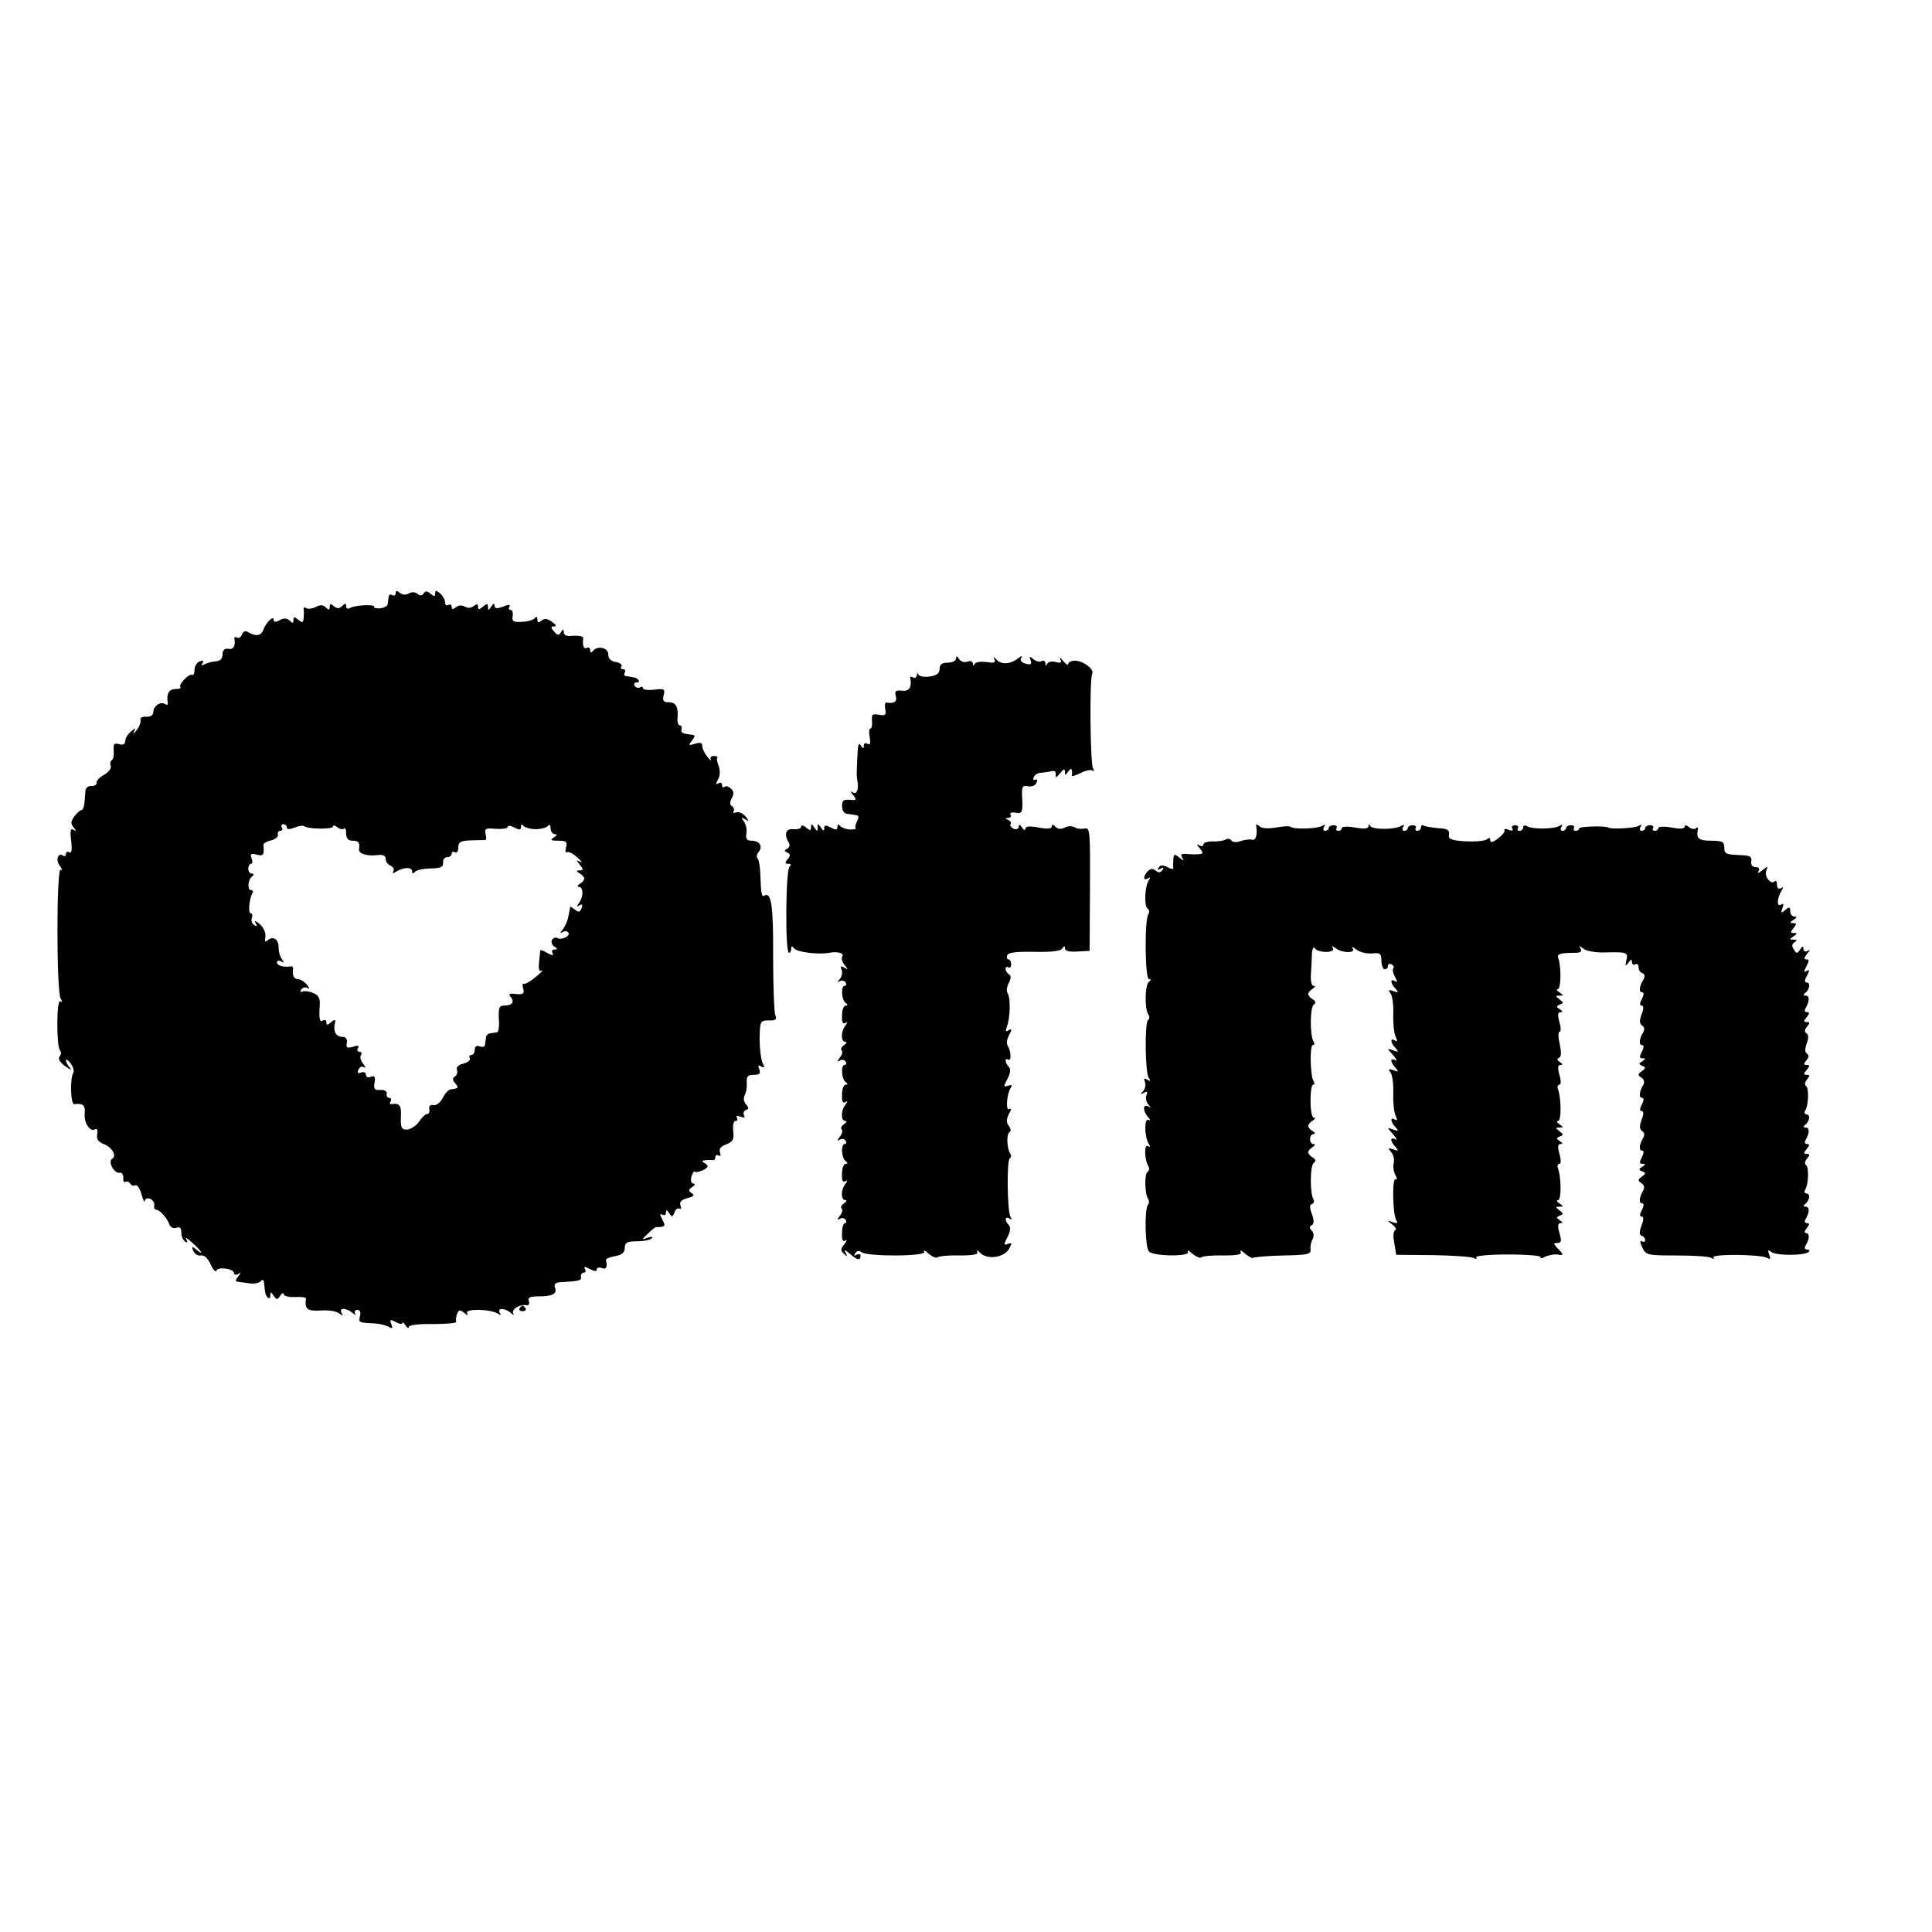
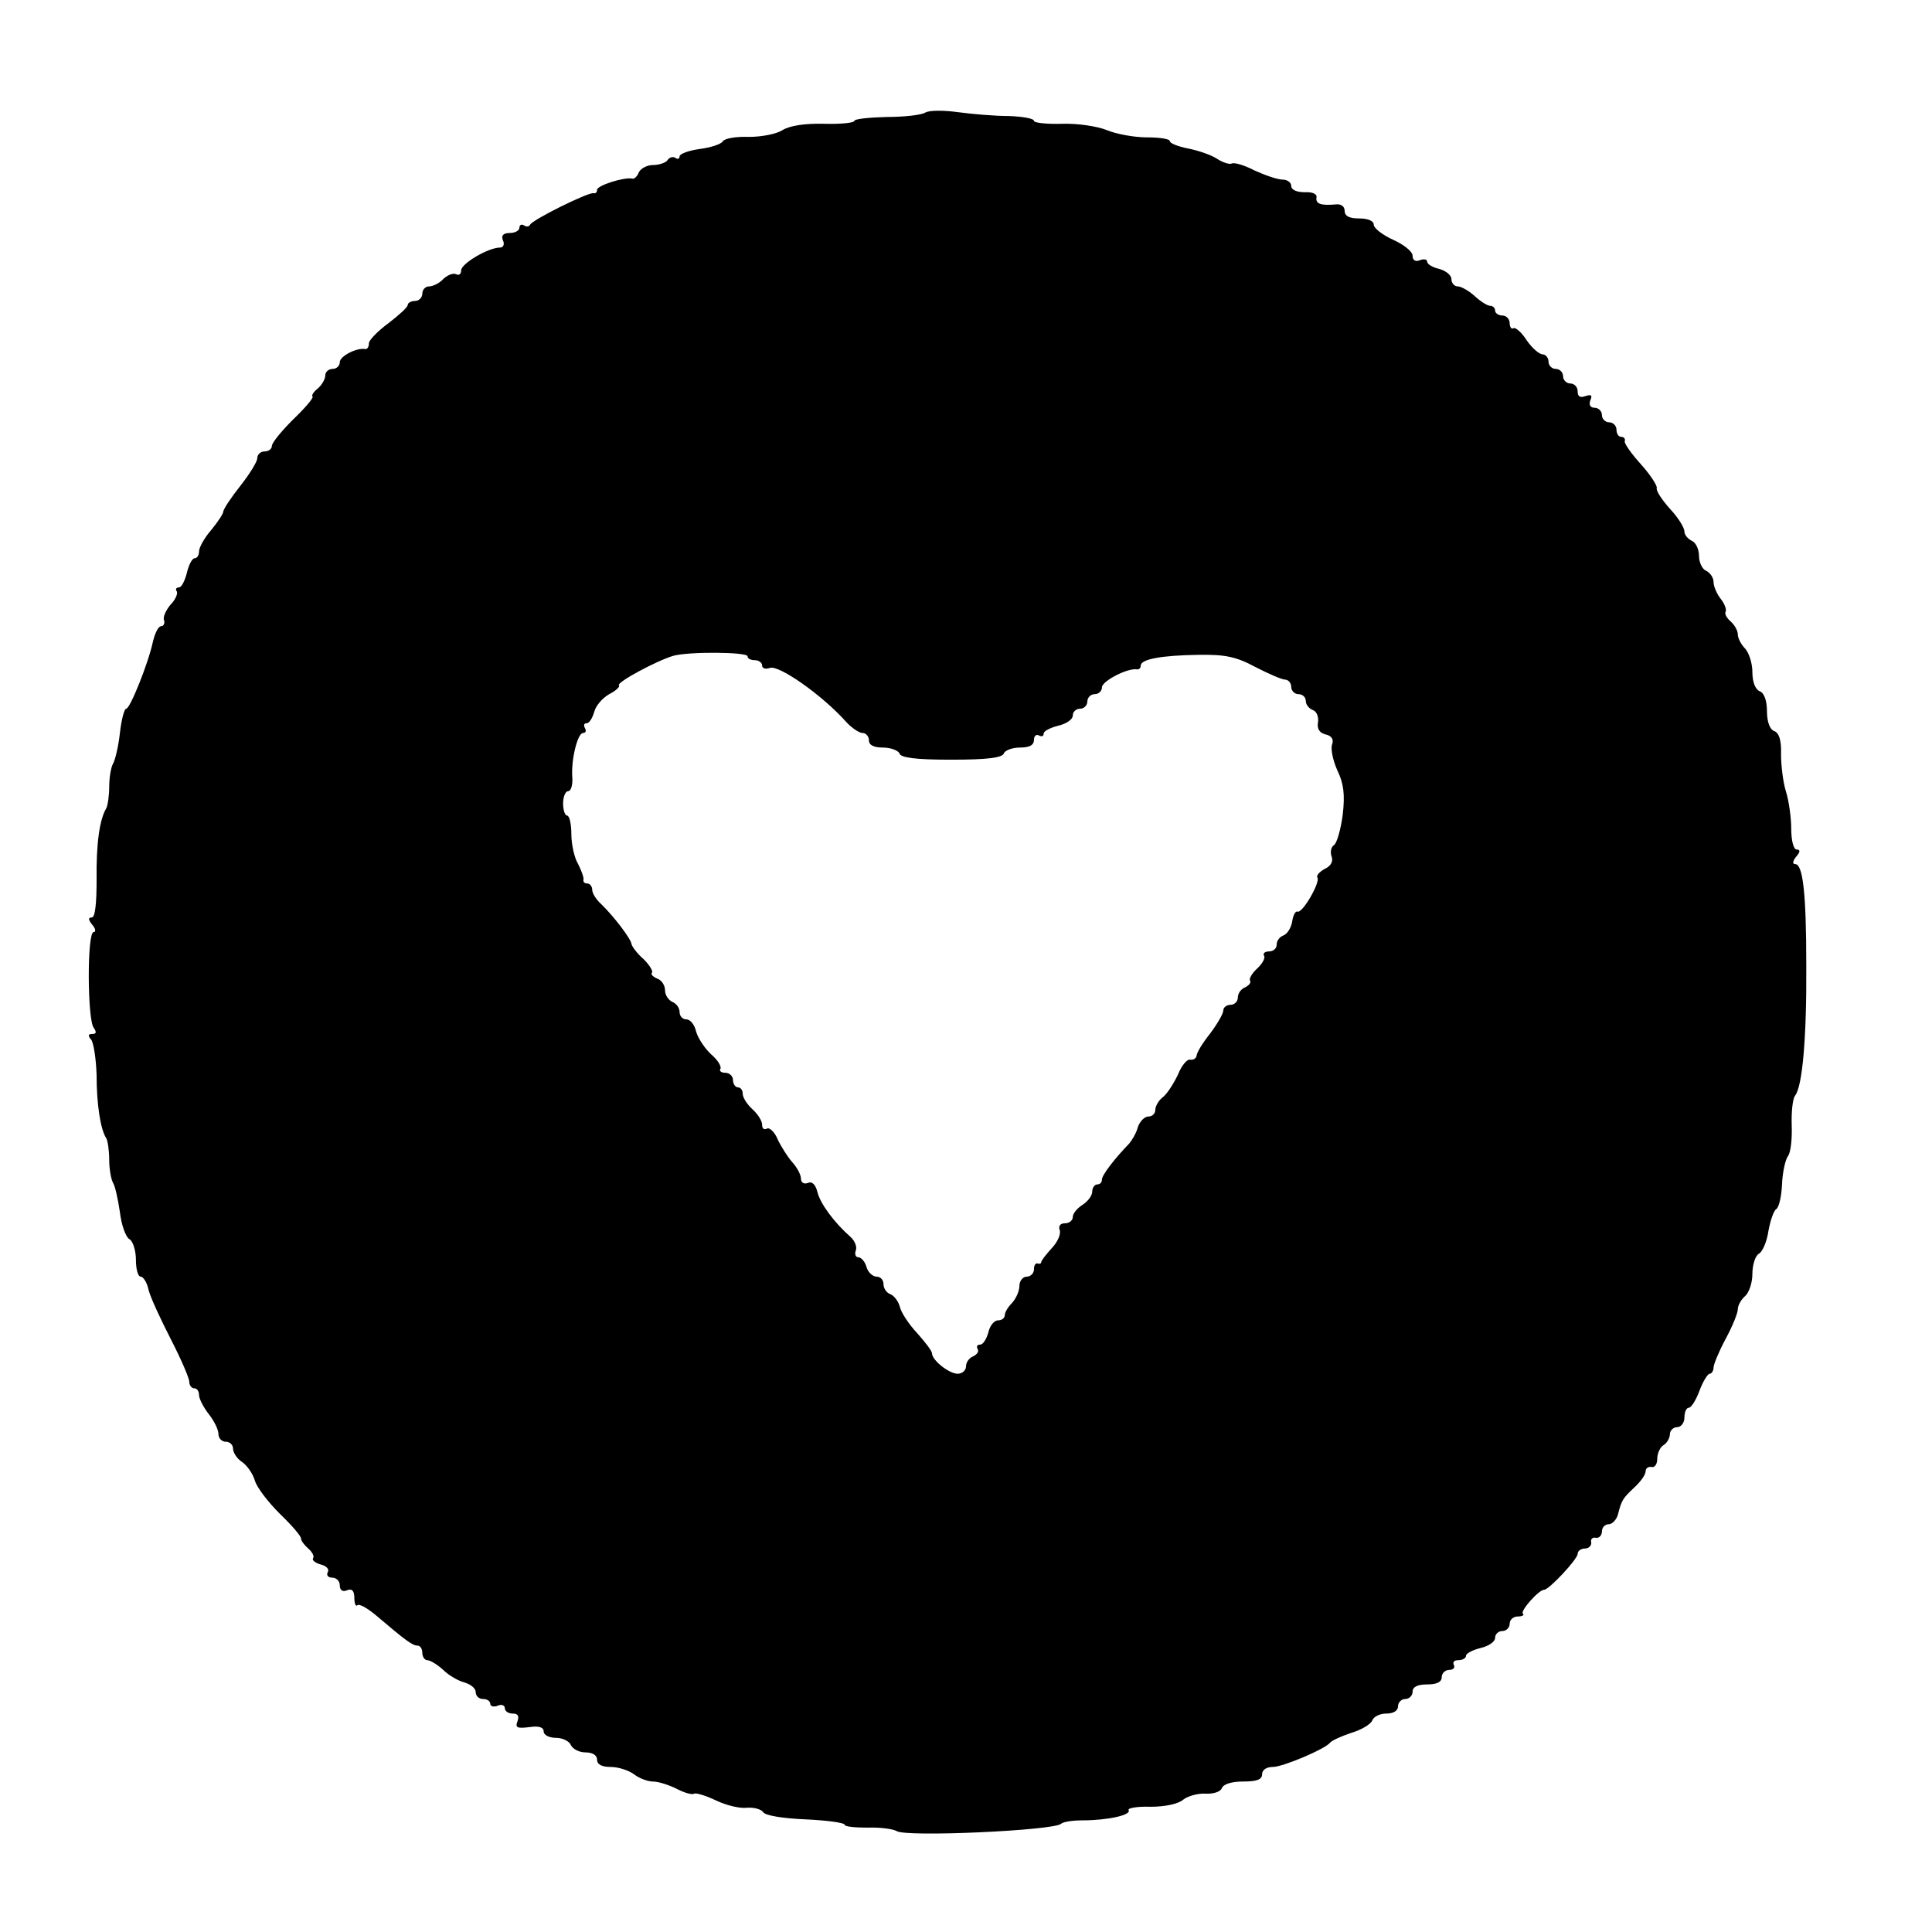
- <svg xmlns="http://www.w3.org/2000/svg" version="1.0" width="586pt" height="586pt" viewBox="0 0 586 586" preserveAspectRatio="xMidYMid meet">
-   <g transform="translate(0,586) scale(0.1,-0.1)" fill="#000000" stroke="none">
-     <path d="M1200 4061 c0 -7 -4 -9 -10 -6 -5 3 -11 1 -11 -4 -1 -6 -2 -16 -3 -23 0 -6 -11 -12 -23 -13 -12 -1 -20 1 -18 4 5 9 -58 6 -73 -3 -7 -4 -12 -2 -12 5 0 10 -3 10 -12 1 -8 -8 -15 -9 -25 -1 -10 9 -13 8 -13 -2 0 -10 -3 -10 -12 -1 -8 8 -17 8 -30 1 -10 -5 -23 -7 -28 -4 -6 4 -10 3 -9 -2 1 -4 1 -16 0 -27 -1 -15 -4 -16 -16 -6 -12 10 -15 10 -15 -1 0 -10 -3 -10 -12 -1 -7 7 -17 8 -30 1 -12 -7 -18 -6 -18 1 0 15 -24 -9 -32 -32 -7 -17 -23 -19 -46 -5 -7 5 -14 2 -18 -7 -3 -9 -10 -13 -15 -10 -5 3 -9 2 -8 -3 4 -22 -3 -34 -18 -31 -12 2 -18 -4 -18 -17 0 -13 -7 -20 -21 -21 -12 -1 -27 -5 -34 -9 -9 -5 -11 -4 -6 3 5 8 2 10 -8 6 -9 -3 -16 -15 -16 -26 0 -10 -3 -17 -7 -15 -10 5 -43 -30 -36 -37 4 -3 -3 -6 -15 -6 -20 0 -28 -15 -23 -43 1 -5 -3 -6 -9 -2 -14 8 -35 -7 -35 -25 0 -9 -9 -15 -22 -14 -12 1 -19 -4 -17 -10 2 -6 -3 -20 -12 -31 -8 -11 -12 -13 -8 -5 7 13 5 13 -9 1 -9 -7 -17 -20 -17 -28 0 -10 -7 -14 -19 -10 -15 4 -18 0 -16 -19 1 -14 -1 -27 -6 -30 -4 -2 -6 -10 -3 -17 2 -7 -6 -19 -20 -27 -14 -7 -24 -18 -23 -24 1 -6 -6 -10 -15 -10 -10 1 -18 -5 -19 -15 -3 -47 -5 -56 -12 -58 -5 -1 -15 -10 -22 -20 -10 -14 -11 -21 -2 -32 9 -11 9 -13 0 -8 -9 6 -11 -3 -7 -34 3 -27 1 -39 -6 -34 -5 3 -10 1 -10 -5 0 -6 -4 -9 -9 -5 -16 10 -23 -15 -9 -32 7 -9 8 -14 2 -11 -13 8 -13 -370 0 -391 6 -9 5 -12 -1 -8 -12 7 -12 -137 -1 -149 4 -4 4 -12 -1 -18 -6 -7 0 -18 17 -30 15 -11 21 -13 15 -6 -7 8 -13 18 -13 24 0 5 6 1 14 -9 8 -11 12 -24 8 -30 -10 -16 -8 -95 3 -94 27 3 34 -3 32 -28 -3 -30 17 -58 32 -48 6 3 8 -4 6 -15 -3 -15 3 -23 19 -30 26 -9 41 -36 26 -45 -14 -8 7 -46 23 -42 7 1 11 -6 11 -15 -1 -10 2 -16 6 -13 5 3 11 1 15 -5 4 -6 10 -8 15 -5 5 3 14 -9 19 -27 5 -18 10 -28 10 -21 1 7 8 10 16 7 9 -4 14 -12 13 -19 -2 -8 1 -14 5 -14 11 0 32 -23 40 -43 4 -11 12 -15 22 -12 10 4 15 0 15 -14 0 -12 5 -24 12 -28 7 -5 8 -2 3 7 -5 8 4 3 18 -10 29 -26 38 -42 12 -21 -13 11 -14 10 -9 -4 4 -9 14 -16 23 -14 10 2 21 -8 30 -27 7 -16 15 -25 17 -19 5 13 54 6 54 -8 0 -5 6 -6 13 -2 9 6 9 5 0 -7 -10 -13 -10 -16 0 -17 6 -1 23 -3 37 -5 14 -1 28 2 32 8 5 6 8 3 9 -7 3 -31 4 -36 11 -44 5 -4 8 -1 8 7 0 12 2 11 10 -1 9 -13 11 -13 20 0 5 8 10 10 10 5 0 -6 16 -10 35 -9 19 1 34 -1 33 -5 -4 -32 3 -38 45 -36 23 2 48 -2 56 -9 12 -8 13 -8 7 2 -4 7 -2 12 6 12 8 0 20 -6 27 -12 8 -7 11 -8 8 -2 -3 6 0 11 7 11 8 0 11 -8 8 -19 -5 -19 -4 -20 43 -22 17 -1 37 -6 45 -11 10 -6 12 -4 7 9 -6 14 -3 15 13 6 11 -6 20 -7 20 -3 0 4 5 1 10 -7 5 -8 10 -10 10 -5 0 6 31 10 74 9 41 0 73 3 70 7 -2 4 -1 14 2 23 5 14 9 14 22 4 11 -9 13 -9 9 -1 -9 14 70 13 92 -1 10 -6 12 -5 7 2 -10 16 16 15 33 0 9 -8 11 -8 8 -2 -7 12 19 29 40 25 7 -1 10 4 7 13 -4 10 3 14 30 14 42 0 57 8 49 27 -3 11 2 15 18 16 56 3 64 5 61 17 -1 6 3 12 9 12 5 0 7 5 3 11 -4 8 0 8 15 0 13 -7 21 -8 21 -2 0 6 7 8 15 5 14 -6 18 3 13 24 -1 4 11 9 28 12 21 4 29 11 29 25 0 16 7 20 37 20 20 0 40 4 45 9 5 5 0 6 -12 2 -20 -7 -20 -7 0 12 11 11 22 20 25 20 28 0 30 3 19 23 -8 15 -8 19 0 15 6 -4 11 -1 11 6 0 10 3 9 10 -2 8 -12 10 -12 16 3 3 9 10 14 15 11 5 -3 6 2 3 10 -4 10 3 17 21 22 20 5 23 9 13 15 -11 7 -10 11 2 19 8 5 10 10 3 10 -6 0 -9 9 -6 20 3 12 8 19 11 16 2 -3 14 0 25 5 16 9 17 13 6 20 -12 7 -11 9 1 10 8 1 18 1 23 0 4 0 7 4 7 10 0 5 4 7 10 4 6 -3 7 1 4 9 -4 11 2 19 19 25 20 8 24 15 21 40 -2 17 1 31 7 31 6 0 7 4 4 10 -4 6 1 7 11 3 11 -4 15 -3 11 4 -4 6 -1 13 5 16 10 3 10 7 1 17 -7 8 -9 19 -4 29 5 9 7 26 6 39 -1 17 4 22 21 22 18 0 22 4 17 17 -5 11 -3 14 6 8 10 -5 11 -3 4 11 -5 11 -9 44 -9 74 1 53 2 55 28 55 20 -1 25 3 20 15 -4 8 -7 89 -7 180 1 154 -6 197 -27 183 -8 -4 -10 7 -12 69 -1 20 -4 40 -8 44 -4 4 -3 13 3 20 14 17 3 34 -22 34 -14 0 -18 6 -15 23 2 12 -2 28 -8 36 -9 12 -8 13 4 6 13 -8 13 -7 1 9 -8 9 -20 15 -28 12 -8 -3 -11 -2 -8 3 3 5 1 12 -5 16 -7 4 -7 12 0 25 7 13 6 21 -4 29 -7 6 -16 8 -19 4 -4 -3 -7 -1 -7 6 0 7 -5 9 -11 5 -8 -5 -9 -2 -1 12 6 10 7 27 2 40 -5 12 -7 24 -4 26 2 3 -3 5 -11 5 -8 0 -12 -5 -9 -11 3 -6 -2 -2 -10 8 -9 11 -16 26 -16 34 0 9 -7 11 -22 6 -20 -6 -21 -5 -9 10 9 11 10 16 2 17 -32 4 -36 6 -34 17 2 7 -1 12 -5 12 -5 0 -8 10 -7 23 3 33 -5 47 -27 47 -16 0 -19 5 -15 21 5 19 2 21 -29 17 -19 -2 -34 0 -34 5 0 4 -4 6 -9 2 -5 -3 -12 -1 -16 5 -3 5 -1 10 6 10 7 0 9 3 5 8 -7 7 -11 8 -37 11 -5 0 -7 6 -4 11 3 6 1 10 -5 10 -6 0 -9 4 -5 9 3 5 -5 11 -17 13 -15 2 -23 10 -23 23 0 21 -34 28 -47 10 -5 -6 -8 -5 -8 3 0 7 -5 10 -10 7 -9 -6 -14 8 -11 28 1 8 -13 10 -41 8 -10 -1 -18 4 -18 11 0 11 -2 11 -9 0 -6 -10 -10 -10 -21 3 -10 12 -10 15 1 15 8 0 5 6 -7 14 -13 10 -23 11 -31 4 -9 -8 -13 -7 -13 3 0 9 -3 10 -8 4 -4 -5 -21 -11 -39 -11 -26 -2 -31 2 -28 17 2 10 -1 19 -6 19 -6 0 -7 4 -4 10 4 7 -3 7 -19 0 -19 -7 -26 -6 -26 3 0 8 -4 7 -10 -3 -8 -12 -10 -12 -10 -1 0 11 -3 11 -15 1 -12 -10 -15 -10 -15 0 0 9 -4 9 -13 2 -8 -7 -18 -7 -27 -2 -9 5 -19 5 -27 -2 -9 -7 -13 -7 -13 1 0 7 -4 9 -10 6 -5 -3 -10 0 -10 8 0 8 -7 20 -15 27 -12 10 -15 10 -15 0 0 -10 -3 -10 -14 -1 -10 9 -16 9 -21 1 -5 -7 -11 -8 -19 -1 -7 6 -17 6 -26 1 -9 -5 -19 -5 -27 2 -9 7 -13 7 -13 -1z m-330 -711 c0 -6 9 -6 24 0 13 5 26 7 29 4 9 -9 87 -10 87 -1 0 5 6 4 13 -2 8 -6 17 -8 20 -4 4 3 7 -3 7 -15 0 -15 6 -22 20 -22 18 0 22 -6 19 -26 -2 -13 23 -21 52 -18 21 3 29 -1 29 -12 0 -8 7 -17 15 -20 8 -4 12 -11 8 -17 -4 -6 -1 -7 8 -1 23 14 49 15 49 1 0 -7 3 -8 8 -2 4 6 25 10 47 11 31 0 40 4 39 17 -1 9 4 17 12 17 8 0 14 5 14 11 0 5 5 7 10 4 6 -3 10 3 10 14 0 17 7 21 38 22 20 1 40 1 43 1 4 -1 5 7 2 18 -4 17 0 19 31 16 20 -1 36 1 36 6 0 5 9 4 20 -2 15 -8 20 -8 20 2 0 8 3 9 8 3 4 -5 21 -10 37 -10 17 0 33 5 37 10 4 6 8 2 8 -7 0 -10 6 -18 13 -18 8 0 7 -4 -3 -10 -12 -8 -9 -10 14 -10 23 0 27 -3 23 -20 -3 -11 -2 -18 3 -15 4 3 19 -4 31 -16 13 -11 17 -17 9 -13 -13 7 -13 5 -1 -9 11 -14 11 -17 0 -17 -12 0 -12 -2 -1 -9 8 -4 14 -12 14 -16 0 -4 -6 -12 -14 -16 -7 -5 -8 -9 -2 -9 14 0 14 -31 0 -49 -8 -11 -8 -13 1 -7 9 5 11 2 7 -9 -5 -12 -9 -13 -20 -4 -8 6 -14 10 -15 8 0 -2 -2 -15 -5 -28 -2 -14 -10 -31 -17 -40 -8 -10 -9 -13 0 -8 6 4 14 3 17 -2 7 -10 -22 -24 -34 -16 -5 3 -12 0 -16 -6 -3 -6 0 -15 7 -20 11 -7 11 -9 1 -9 -7 0 -10 -5 -6 -11 4 -8 0 -8 -15 0 -11 7 -21 10 -22 9 0 -2 -2 -18 -4 -36 -2 -22 0 -30 8 -26 7 3 -1 -5 -18 -19 -16 -14 -33 -23 -37 -21 -3 2 -4 -4 -1 -15 4 -15 0 -18 -22 -16 -20 3 -24 0 -16 -9 13 -15 4 -26 -20 -26 -15 0 -17 -7 -16 -40 2 -22 -1 -41 -5 -41 -4 -1 -14 -2 -20 -3 -7 0 -14 -7 -14 -13 -1 -7 -2 -17 -3 -23 0 -5 -8 -7 -16 -4 -9 4 -15 0 -15 -10 0 -9 -5 -16 -11 -16 -5 0 -7 -4 -4 -10 3 -5 -5 -12 -19 -16 -15 -3 -23 -11 -20 -19 3 -7 0 -16 -6 -20 -8 -5 -8 -11 1 -21 11 -14 10 -15 -13 -18 -7 0 -18 -12 -25 -26 -7 -14 -20 -24 -28 -22 -10 2 -15 -3 -13 -12 2 -8 -1 -15 -6 -15 -5 1 -16 -10 -25 -23 -9 -13 -25 -23 -36 -24 -17 -1 -20 5 -19 38 2 35 -4 43 -29 39 -5 -1 -6 3 -2 9 3 5 1 10 -4 10 -6 0 -10 6 -8 13 1 7 -7 12 -20 11 -17 -1 -20 3 -17 22 3 18 1 22 -11 18 -8 -4 -15 -1 -15 6 0 7 -7 10 -14 7 -10 -4 -13 -1 -9 8 3 8 10 12 17 8 6 -4 5 1 -2 10 -8 9 -11 21 -7 27 3 5 1 10 -5 10 -6 0 -8 5 -4 11 4 8 -1 9 -15 4 -18 -5 -22 -3 -19 12 2 11 -3 18 -12 18 -20 0 -29 14 -25 38 4 15 2 17 -10 7 -11 -10 -15 -10 -15 -1 0 7 -4 9 -10 6 -11 -7 -13 4 -10 48 1 20 -4 29 -22 36 -13 5 -27 6 -32 3 -5 -3 -6 0 -2 7 4 6 13 8 19 4 7 -4 6 0 -2 10 -7 9 -20 17 -27 17 -13 0 -18 12 -15 33 0 4 -2 6 -6 6 -22 -4 -43 2 -43 12 0 5 6 7 13 3 9 -6 9 -4 2 7 -6 8 -10 23 -10 34 1 25 -15 37 -32 24 -9 -8 -11 -6 -8 9 2 12 -5 28 -17 39 -12 10 -18 12 -13 4 6 -10 4 -12 -4 -7 -7 5 -10 14 -7 22 3 8 1 14 -4 14 -8 0 -4 45 6 62 3 4 1 8 -4 8 -13 0 -10 33 3 42 6 5 6 8 -1 8 -6 0 -11 7 -11 15 0 8 4 15 8 15 5 0 6 7 2 17 -5 13 -2 15 15 11 21 -6 24 -1 21 30 0 4 10 10 23 13 13 3 22 11 21 17 -2 7 2 12 8 12 5 0 7 5 4 10 -3 6 -1 10 4 10 6 0 11 -4 11 -10z" />
-     <path d="M2900 3863 c0 -7 -11 -13 -25 -13 -18 0 -25 -5 -25 -19 0 -13 -9 -20 -30 -23 -16 -2 -32 0 -34 6 -3 6 -5 5 -5 -2 -1 -7 -6 -10 -11 -7 -6 4 -10 3 -9 -2 5 -28 -3 -40 -25 -38 -19 2 -23 -1 -19 -16 5 -17 -5 -24 -29 -20 -4 0 -5 -9 -3 -20 4 -18 0 -20 -19 -17 -20 4 -23 1 -21 -19 1 -12 -1 -23 -5 -23 -4 0 -5 -12 -2 -26 3 -19 1 -25 -7 -20 -6 4 -11 1 -11 -6 0 -10 -2 -10 -9 1 -6 10 -9 2 -10 -25 -3 -60 -3 -68 -1 -79 6 -26 -1 -46 -12 -39 -10 6 -10 4 0 -8 11 -14 10 -16 -10 -14 -19 2 -24 -2 -24 -19 0 -12 6 -22 13 -23 7 -1 20 -3 27 -4 11 -1 12 -6 6 -18 -5 -10 -7 -19 -5 -22 3 -3 -5 -4 -18 -4 -12 1 -25 6 -29 11 -5 6 -8 5 -8 -3 0 -10 -5 -10 -20 -2 -15 8 -20 8 -20 -2 0 -9 -3 -9 -10 2 -9 13 -10 13 -10 0 0 -13 -1 -13 -10 0 -8 12 -10 12 -10 1 0 -11 -3 -11 -15 -1 -8 7 -15 8 -15 3 0 -6 -10 -9 -23 -8 -24 3 -30 -16 -14 -42 4 -6 1 -14 -5 -17 -10 -5 -10 -7 0 -12 10 -5 10 -9 1 -20 -9 -11 -8 -14 2 -14 9 0 10 -3 4 -8 -12 -8 -14 -262 -2 -262 4 0 7 6 7 13 0 8 2 9 8 1 7 -12 75 -20 107 -14 24 5 46 -1 40 -10 -4 -6 -1 -18 7 -27 11 -14 11 -16 -1 -8 -11 6 -13 4 -8 -7 3 -9 0 -21 -6 -28 -9 -10 -9 -11 0 -6 6 3 14 2 18 -4 3 -5 2 -10 -3 -10 -12 0 -10 -43 3 -52 7 -5 7 -8 0 -8 -6 0 -11 -13 -11 -30 -1 -20 2 -27 10 -23 8 5 8 3 0 -8 -14 -18 -14 -49 0 -49 6 0 4 -4 -4 -10 -8 -5 -11 -12 -7 -16 4 -4 1 -14 -6 -22 -8 -11 -8 -14 0 -9 6 4 14 3 18 -3 3 -5 2 -10 -3 -10 -12 0 -10 -43 3 -52 7 -5 7 -8 0 -8 -6 0 -11 -13 -11 -30 -1 -20 2 -27 10 -23 8 5 8 3 0 -8 -14 -18 -14 -49 0 -49 6 0 4 -4 -4 -10 -8 -5 -11 -12 -7 -16 4 -4 1 -14 -6 -22 -8 -11 -8 -14 0 -9 6 4 14 3 18 -3 3 -5 2 -10 -3 -10 -12 0 -10 -43 3 -52 7 -5 7 -8 0 -8 -6 0 -11 -13 -11 -30 -1 -20 2 -27 10 -23 8 5 8 3 0 -8 -14 -18 -14 -49 0 -49 6 0 4 -4 -4 -10 -8 -5 -11 -12 -7 -16 4 -4 1 -14 -6 -22 -8 -11 -8 -14 0 -9 6 4 14 3 18 -3 3 -5 2 -10 -2 -10 -5 0 -9 -13 -9 -30 -1 -20 2 -27 10 -23 6 4 5 -1 -3 -11 -12 -14 -12 -19 -1 -29 10 -10 11 -9 5 3 -6 11 -3 10 12 -2 22 -20 33 -23 33 -7 0 5 -5 7 -12 3 -7 -4 -8 -3 -4 5 5 7 12 9 19 3 19 -14 198 -13 190 1 -3 7 3 4 14 -6 11 -9 23 -14 26 -11 4 4 34 7 67 6 42 0 58 3 54 11 -4 7 1 5 10 -4 22 -21 73 -13 87 14 9 16 9 19 -4 14 -13 -5 -13 -2 -1 21 9 17 10 30 4 36 -14 14 -12 29 2 20 7 -5 8 -3 3 5 -10 17 -12 172 -2 178 4 2 5 9 1 14 -10 17 -12 59 -2 65 5 3 4 11 -2 19 -8 10 -8 19 0 36 8 13 8 19 1 15 -11 -7 -8 45 5 65 5 8 2 10 -8 6 -14 -5 -15 -3 -2 21 9 17 10 30 4 36 -12 12 -13 29 -2 22 10 -6 9 25 -1 41 -5 7 -3 22 4 34 9 17 8 20 -2 14 -9 -6 -10 -3 -5 11 10 25 12 87 2 102 -4 6 -2 20 4 31 7 13 7 22 0 26 -5 3 -10 11 -10 16 0 6 4 8 8 5 5 -3 9 1 9 9 0 8 -4 15 -8 15 -5 0 -6 6 -4 13 4 8 28 11 82 10 51 -1 80 2 85 10 6 9 8 9 8 0 0 -7 14 -11 38 -9 l37 2 1 188 c1 174 0 187 -16 183 -10 -2 -24 -1 -31 4 -7 4 -20 4 -29 -1 -11 -6 -21 -5 -28 2 -8 8 -12 8 -12 1 0 -7 -14 -8 -40 -3 -27 5 -40 4 -40 -4 0 -6 -5 -4 -10 4 -6 9 -10 11 -10 3 0 -7 -7 -10 -15 -7 -8 4 -13 10 -10 14 3 5 -1 11 -7 13 -10 4 -10 6 0 6 7 1 11 5 7 10 -3 6 4 8 15 6 21 -4 23 1 20 52 -1 27 2 32 18 28 12 -2 23 3 26 11 3 8 1 12 -4 9 -5 -3 -7 0 -5 7 3 8 13 14 23 14 9 1 24 3 32 5 9 2 14 -2 12 -11 -1 -10 2 -9 13 4 11 14 15 16 15 5 0 -12 2 -12 10 1 9 13 14 8 11 -12 0 -4 11 0 26 7 15 8 31 11 36 8 6 -4 7 -1 2 7 -8 14 -11 272 -2 287 6 13 -26 38 -51 39 -12 0 -22 -4 -22 -10 0 -5 -7 -1 -16 10 -8 10 -12 13 -8 5 5 -11 2 -13 -14 -9 -12 3 -23 1 -26 -6 -3 -7 -5 -7 -5 2 -1 7 -6 10 -11 7 -6 -4 -18 -1 -26 6 -12 10 -13 9 -8 -4 4 -12 1 -14 -15 -10 -12 3 -18 10 -14 17 5 8 3 8 -8 0 -23 -19 -53 -21 -67 -4 -9 9 -11 10 -6 1 5 -11 0 -13 -24 -9 -17 2 -34 0 -36 -6 -3 -7 -5 -6 -5 1 -1 7 -8 10 -17 6 -9 -3 -20 0 -25 8 -6 10 -9 10 -9 2z" />
-     <path d="M3810 3355 c5 -25 -1 -46 -12 -42 -7 2 -23 0 -35 -4 -13 -5 -25 -4 -28 2 -4 5 -11 6 -17 3 -6 -4 -24 -7 -39 -6 -16 0 -29 -4 -29 -9 0 -6 -6 -7 -12 -3 -9 5 -9 2 1 -9 12 -15 11 -17 -5 -18 -11 -1 -27 0 -38 1 -13 1 -16 -2 -10 -12 6 -10 4 -10 -9 1 -15 12 -17 11 -18 -5 -1 -11 -1 -23 0 -27 1 -4 -8 -3 -18 3 -14 7 -22 7 -27 -2 -5 -7 -3 -8 6 -3 9 5 11 4 6 -4 -6 -8 -12 -9 -20 -2 -9 7 -16 7 -24 -1 -15 -15 -16 -31 0 -22 8 5 8 3 2 -7 -12 -19 -14 -78 -3 -85 5 -3 6 -11 2 -17 -12 -19 -10 -197 2 -197 7 0 7 -3 0 -8 -12 -8 -14 -81 -2 -99 4 -6 4 -14 -1 -17 -10 -6 -9 -157 2 -175 7 -10 6 -12 -4 -6 -10 6 -12 4 -7 -7 3 -9 0 -21 -6 -28 -9 -10 -9 -11 2 -5 10 6 13 4 8 -7 -3 -9 0 -21 6 -28 9 -10 9 -11 0 -6 -8 4 -13 2 -13 -6 0 -8 6 -20 13 -27 7 -8 7 -11 1 -8 -14 8 -13 -51 0 -72 6 -9 5 -12 -2 -7 -12 7 -11 -41 1 -61 4 -6 3 -14 -2 -17 -10 -6 -9 -66 1 -82 4 -6 4 -14 0 -18 -11 -12 -9 -130 3 -142 14 -15 127 -16 118 -1 -3 7 3 4 14 -6 11 -9 23 -14 26 -11 4 4 34 7 67 6 43 0 58 3 53 11 -3 7 3 4 14 -6 11 -9 22 -15 24 -12 3 2 44 6 91 7 72 1 85 4 83 17 -1 9 1 23 6 32 5 9 4 20 -2 26 -8 8 -8 13 0 17 7 5 7 15 0 34 -7 18 -7 28 0 30 6 2 8 8 5 14 -11 18 -11 103 1 111 7 5 6 10 -3 16 -8 4 -14 12 -14 16 0 4 6 12 14 16 7 5 8 9 2 9 -14 0 -14 30 0 30 6 0 5 4 -2 9 -8 4 -14 12 -14 16 0 4 6 12 14 16 7 5 8 9 3 9 -6 0 -10 23 -10 50 0 28 3 50 8 50 4 0 5 5 1 11 -10 17 -12 109 -2 109 5 0 6 5 2 11 -11 19 -11 103 1 112 7 5 6 10 -3 16 -8 4 -14 12 -14 16 0 4 6 12 14 16 7 5 8 9 2 9 -6 0 -9 15 -8 33 1 17 3 46 3 62 1 17 5 25 9 19 9 -15 64 -15 55 0 -5 8 -3 8 8 0 20 -15 61 -16 52 -1 -4 7 1 5 11 -3 10 -8 31 -13 47 -12 25 3 29 0 29 -22 0 -14 5 -26 10 -26 6 0 10 5 10 11 0 5 5 7 11 4 6 -4 8 -9 5 -12 -3 -3 -1 -15 5 -26 8 -14 8 -18 0 -13 -15 10 -14 -7 2 -23 10 -12 9 -13 -7 -7 -14 5 -16 3 -9 -6 6 -7 10 -35 9 -63 -1 -27 2 -58 7 -69 6 -13 6 -16 -2 -12 -15 10 -14 -7 2 -23 10 -12 9 -13 -7 -7 -20 7 -20 7 0 -15 10 -12 13 -19 7 -15 -7 4 -13 3 -13 -1 0 -5 6 -15 13 -22 10 -12 9 -13 -7 -7 -14 5 -16 3 -9 -6 6 -7 10 -35 9 -63 -1 -27 2 -58 7 -69 6 -13 6 -16 -2 -12 -15 10 -14 -7 2 -23 10 -12 9 -13 -7 -7 -20 7 -20 7 0 -15 10 -12 13 -19 7 -15 -7 4 -13 3 -13 -1 0 -5 6 -15 13 -22 10 -12 9 -13 -7 -7 -16 5 -17 4 -6 -9 7 -8 10 -23 7 -34 -2 -10 0 -26 6 -36 5 -10 5 -15 0 -12 -11 7 -9 -106 2 -124 6 -9 3 -11 -11 -6 -18 7 -18 6 -1 -7 10 -8 14 -16 9 -17 -6 -2 -7 -20 -3 -39 l6 -36 112 -1 c62 -1 117 -5 124 -9 7 -4 10 -3 6 2 -3 5 39 9 98 9 57 0 101 -4 98 -8 -3 -5 3 -5 13 1 11 5 27 8 37 7 21 -4 21 -1 1 19 -13 14 -13 16 0 16 12 0 13 6 6 30 -6 21 -5 30 3 30 8 0 7 3 -2 9 -11 7 -11 9 0 14 12 4 11 7 -1 16 -13 10 -13 11 0 11 13 0 13 1 0 10 -8 5 -10 10 -4 10 10 0 10 70 -1 98 -2 6 0 12 5 12 5 0 5 13 0 30 -6 21 -5 30 3 30 8 0 7 3 -2 9 -11 7 -11 9 0 14 12 4 11 7 -1 16 -13 10 -13 11 0 11 13 0 13 1 0 10 -8 5 -10 10 -4 10 10 0 10 70 -1 98 -2 6 0 12 5 12 5 0 5 13 0 30 -6 21 -5 30 3 30 8 0 7 3 -2 9 -8 5 -9 10 -3 12 8 3 8 17 3 42 -5 20 -5 37 -1 37 5 0 5 14 0 30 -6 21 -5 30 3 30 8 0 7 3 -2 9 -11 7 -11 9 0 14 12 4 11 7 -1 16 -13 10 -13 11 0 11 13 0 13 1 0 10 -8 5 -10 10 -5 10 10 0 11 70 1 95 -4 12 8 15 52 15 16 0 21 4 16 13 -6 9 -5 9 8 0 8 -7 35 -12 59 -12 74 2 78 1 72 -23 -4 -19 -3 -20 6 -8 8 11 11 12 11 2 0 -7 5 -10 10 -7 6 3 10 0 10 -9 0 -8 5 -16 12 -18 7 -3 8 -9 3 -19 -13 -20 -15 -39 -4 -39 6 0 5 -8 -1 -20 -7 -13 -7 -20 -1 -20 7 0 7 -9 0 -27 -7 -19 -6 -28 2 -34 7 -4 8 -12 3 -20 -12 -20 -14 -39 -3 -39 6 0 5 -8 -1 -20 -8 -15 -8 -20 2 -20 10 0 10 -2 -1 -9 -11 -7 -11 -9 0 -14 12 -4 11 -7 -1 -16 -13 -9 -13 -12 -1 -20 8 -5 10 -14 5 -22 -12 -20 -14 -39 -3 -39 6 0 5 -8 -1 -20 -7 -13 -7 -20 -1 -20 7 0 7 -9 0 -27 -7 -19 -6 -28 2 -34 7 -4 8 -12 3 -20 -12 -20 -14 -39 -3 -39 6 0 5 -8 -1 -20 -8 -15 -8 -20 2 -20 10 0 10 -2 -1 -9 -11 -7 -11 -9 0 -14 12 -4 11 -7 -1 -16 -13 -9 -13 -12 -1 -20 8 -5 10 -14 5 -22 -12 -20 -14 -39 -3 -39 6 0 5 -8 -1 -20 -7 -13 -7 -20 -1 -20 7 0 7 -9 0 -27 -7 -19 -7 -29 0 -31 6 -2 11 -8 11 -13 0 -6 -5 -7 -10 -4 -6 4 -6 -4 1 -18 11 -24 15 -25 104 -25 51 0 98 -3 105 -7 8 -5 11 -4 7 1 -7 11 146 10 164 -2 9 -5 10 -2 5 11 -5 14 -3 15 6 8 14 -12 102 -12 114 0 4 4 2 7 -5 7 -7 0 -9 5 -4 13 12 19 12 37 1 37 -6 0 -5 6 2 15 9 11 9 15 1 15 -7 0 -9 5 -4 13 12 20 12 37 0 37 -8 0 -8 3 -2 8 14 10 17 32 4 32 -5 0 -7 5 -4 11 11 16 12 70 3 75 -5 3 -4 12 3 20 9 11 9 14 -1 14 -10 0 -10 3 0 15 9 11 9 15 1 15 -7 0 -9 5 -4 13 12 20 12 37 0 37 -8 0 -8 3 -2 8 14 10 17 32 4 32 -5 0 -7 5 -4 11 11 16 12 70 3 75 -5 3 -4 12 3 20 9 11 9 14 -1 14 -10 0 -10 3 0 15 10 12 10 15 0 15 -10 0 -10 3 -1 14 8 9 8 16 2 20 -7 4 -7 15 -1 31 6 16 6 27 -1 31 -6 4 -6 11 2 20 9 11 9 14 -1 14 -10 0 -10 3 0 15 9 11 9 15 1 15 -7 0 -9 5 -4 13 12 20 12 37 0 37 -8 0 -8 3 -2 8 14 10 17 32 5 32 -7 0 -7 7 1 21 8 16 8 20 -1 14 -9 -6 -9 -2 -1 14 9 16 9 21 0 21 -8 0 -7 5 2 17 10 11 10 14 2 9 -8 -4 -13 -2 -13 6 0 9 -3 9 -10 -2 -9 -13 -11 -13 -19 0 -7 10 -6 17 2 22 9 6 8 8 -3 8 -13 0 -13 1 0 10 12 8 12 10 1 10 -11 0 -11 3 -1 15 10 12 10 15 -1 15 -11 0 -11 2 1 10 10 6 11 10 3 10 -7 0 -13 7 -13 16 0 14 -3 14 -15 4 -13 -11 -14 -10 -9 5 5 13 4 16 -4 11 -14 -8 -12 20 2 43 6 10 5 12 -2 7 -7 -4 -12 0 -12 10 0 10 -3 14 -7 11 -11 -12 -32 14 -26 31 6 15 5 16 -12 2 -11 -9 -16 -10 -11 -2 4 7 1 12 -9 12 -10 0 -15 7 -13 18 2 13 -4 17 -27 18 -52 2 -55 4 -55 24 0 17 -7 20 -40 20 -38 0 -46 7 -40 35 1 6 -2 7 -6 3 -4 -4 -13 -3 -21 3 -8 7 -13 7 -13 2 0 -7 -15 -8 -40 -3 -22 4 -40 3 -40 -1 0 -5 -5 -9 -11 -9 -5 0 -8 4 -5 8 3 5 -1 9 -9 9 -8 0 -15 -4 -15 -9 0 -4 -5 -8 -11 -8 -5 0 -7 5 -3 12 5 7 3 8 -6 3 -11 -7 -83 -11 -92 -5 -10 6 -88 3 -88 -2 0 -5 -5 -8 -11 -8 -5 0 -8 4 -5 8 3 5 -1 9 -9 9 -8 0 -15 -4 -15 -9 0 -4 -5 -8 -11 -8 -5 0 -7 5 -3 12 5 7 3 8 -6 3 -16 -10 -83 -11 -98 -1 -7 4 -12 2 -12 -3 0 -6 -5 -11 -11 -11 -5 0 -8 4 -5 8 3 5 -1 9 -9 9 -8 0 -11 -5 -8 -10 4 -6 -1 -8 -11 -4 -9 4 -15 3 -13 -1 3 -4 -6 -15 -19 -25 -16 -12 -24 -14 -24 -5 0 7 -3 8 -9 3 -6 -6 -35 -8 -65 -7 -45 3 -54 7 -51 21 2 13 -5 18 -33 19 -19 2 -39 5 -44 8 -4 3 -8 0 -8 -5 0 -6 -5 -11 -11 -11 -5 0 -8 4 -5 8 3 5 -1 9 -9 9 -8 0 -15 -4 -15 -9 0 -4 -5 -8 -11 -8 -5 0 -7 5 -3 12 5 7 3 8 -6 3 -19 -12 -89 -12 -94 0 -3 6 -5 5 -5 -1 -1 -8 -14 -9 -41 -4 -22 4 -40 3 -40 -1 0 -5 -5 -9 -11 -9 -5 0 -8 4 -5 8 3 5 -1 9 -9 9 -8 0 -15 -4 -15 -9 0 -4 -5 -8 -11 -8 -5 0 -7 5 -3 12 5 7 3 8 -6 3 -14 -9 -87 -11 -95 -3 -3 3 -23 2 -45 -2 -24 -4 -43 -3 -50 4 -7 6 -11 7 -10 1z" />
-     <path d="M1576 1892 c-3 -5 1 -9 9 -9 8 0 12 4 9 9 -3 4 -7 8 -9 8 -2 0 -6 -4 -9 -8z" />
+ <svg xmlns="http://www.w3.org/2000/svg" version="1.0" width="398pt" height="398pt" viewBox="0 0 398 398" preserveAspectRatio="xMidYMid meet">
+   <g transform="translate(0,398) scale(0.1,-0.1)" fill="#000000" stroke="none">
+     <path d="M1906 3748 c-8 -5 -44 -9 -80 -9 -36 -1 -66 -4 -66 -8 0 -4 -28 -7 -62 -6 -41 1 -71 -4 -86 -13 -12 -8 -43 -14 -69 -14 -26 1 -50 -3 -54 -9 -3 -6 -25 -13 -48 -16 -22 -3 -41 -10 -41 -15 0 -5 -4 -7 -9 -3 -5 3 -12 1 -16 -5 -3 -5 -17 -10 -30 -10 -12 0 -25 -7 -29 -15 -3 -8 -9 -14 -13 -13 -16 4 -73 -14 -73 -23 0 -5 -3 -8 -7 -7 -10 3 -127 -55 -131 -65 -2 -4 -8 -5 -13 -1 -5 3 -9 0 -9 -5 0 -6 -9 -11 -20 -11 -13 0 -18 -5 -14 -15 4 -8 1 -15 -6 -15 -24 0 -80 -33 -80 -47 0 -8 -5 -11 -10 -8 -6 3 -17 -1 -26 -9 -8 -9 -22 -16 -30 -16 -8 0 -14 -7 -14 -15 0 -8 -7 -15 -15 -15 -8 0 -15 -4 -15 -8 0 -5 -18 -21 -40 -38 -22 -16 -40 -35 -40 -41 0 -7 -3 -13 -8 -12 -18 3 -52 -15 -52 -27 0 -8 -7 -14 -15 -14 -8 0 -15 -6 -15 -14 0 -7 -7 -19 -15 -26 -9 -7 -14 -15 -11 -17 2 -3 -16 -24 -40 -47 -24 -24 -44 -48 -44 -55 0 -6 -7 -11 -15 -11 -8 0 -15 -6 -15 -14 0 -7 -16 -33 -35 -57 -19 -24 -35 -48 -35 -53 0 -4 -11 -21 -25 -38 -14 -16 -25 -36 -25 -44 0 -8 -4 -14 -9 -14 -5 0 -12 -13 -16 -30 -4 -16 -11 -30 -16 -30 -6 0 -8 -4 -5 -8 3 -5 -3 -18 -13 -28 -9 -11 -16 -25 -13 -32 2 -6 -1 -12 -6 -12 -6 0 -13 -15 -17 -32 -9 -43 -47 -138 -55 -138 -4 0 -10 -23 -13 -50 -3 -28 -10 -56 -14 -63 -4 -6 -8 -28 -8 -47 0 -19 -3 -39 -6 -45 -14 -23 -21 -74 -20 -147 0 -50 -3 -78 -10 -78 -8 0 -7 -5 1 -15 7 -8 8 -15 3 -15 -14 0 -13 -181 0 -197 6 -9 6 -13 -3 -13 -9 0 -9 -4 -2 -12 5 -7 10 -40 11 -73 0 -60 8 -112 20 -130 3 -5 6 -26 6 -45 0 -19 4 -40 8 -47 4 -6 10 -33 14 -60 3 -26 12 -52 20 -56 7 -4 13 -24 13 -42 0 -19 4 -35 10 -35 5 0 13 -12 16 -27 4 -16 25 -61 46 -102 21 -41 38 -80 38 -88 0 -7 5 -13 10 -13 6 0 10 -6 10 -14 0 -7 9 -25 20 -39 11 -14 20 -32 20 -41 0 -9 7 -16 15 -16 8 0 15 -6 15 -14 0 -8 8 -21 19 -28 10 -7 22 -24 26 -38 4 -14 27 -44 51 -68 24 -23 44 -46 44 -51 0 -5 7 -14 15 -21 8 -7 13 -16 10 -20 -3 -4 5 -10 16 -13 12 -3 18 -10 14 -16 -3 -6 1 -11 9 -11 9 0 16 -7 16 -16 0 -10 6 -14 15 -10 10 4 15 -1 15 -16 0 -12 3 -18 6 -15 4 4 21 -6 39 -21 61 -52 75 -62 85 -62 6 0 10 -7 10 -15 0 -8 5 -15 10 -15 6 0 21 -9 33 -20 12 -12 32 -23 44 -26 13 -4 23 -12 23 -20 0 -8 7 -14 15 -14 8 0 15 -4 15 -10 0 -5 7 -7 15 -4 8 4 15 1 15 -5 0 -6 7 -11 16 -11 11 0 14 -5 10 -16 -5 -13 -1 -15 24 -12 20 3 30 0 30 -9 0 -7 11 -13 25 -13 14 0 28 -7 31 -15 4 -8 17 -15 30 -15 15 0 24 -6 24 -15 0 -10 10 -15 28 -15 16 0 37 -7 48 -15 10 -8 28 -15 39 -15 11 0 33 -7 49 -15 15 -8 32 -13 36 -10 4 2 24 -4 45 -14 21 -10 49 -17 64 -15 14 1 29 -3 33 -9 4 -7 40 -13 88 -15 44 -2 80 -7 80 -11 0 -4 21 -6 48 -6 26 1 52 -3 59 -7 17 -13 325 1 339 15 4 4 24 7 44 7 52 0 101 11 95 21 -3 4 17 8 45 7 31 0 58 6 68 15 9 7 30 13 45 12 17 -1 31 4 34 11 3 9 21 14 44 14 28 0 39 4 39 15 0 9 9 15 22 15 21 0 108 37 118 50 3 4 22 13 43 20 21 6 41 18 44 26 3 8 16 14 29 14 15 0 24 6 24 15 0 8 7 15 15 15 8 0 15 7 15 15 0 10 10 15 30 15 20 0 30 5 30 15 0 8 7 15 16 15 8 0 12 5 9 10 -3 6 1 10 9 10 9 0 16 4 16 9 0 5 14 12 30 16 17 4 30 13 30 21 0 8 7 14 15 14 8 0 15 7 15 15 0 8 7 15 17 15 9 0 14 3 10 6 -5 6 33 49 44 49 10 0 69 63 69 74 0 6 7 11 15 11 8 0 14 6 13 13 -2 6 3 11 10 9 6 -1 12 5 12 13 0 8 6 15 14 15 7 0 16 9 19 20 8 31 10 33 34 56 13 12 23 26 23 33 0 6 5 10 12 9 7 -2 12 6 12 17 0 11 6 24 13 28 7 4 13 15 13 22 0 8 7 15 15 15 8 0 15 9 15 20 0 11 4 20 9 20 5 0 15 16 22 35 7 19 17 35 21 35 4 0 8 6 8 13 0 6 11 33 25 59 14 26 25 53 25 61 0 8 7 20 15 27 8 7 15 27 15 46 0 18 6 37 13 41 8 4 17 26 20 47 4 22 11 42 16 45 6 4 11 27 12 51 1 25 7 51 12 58 6 7 9 36 8 63 -1 28 2 56 7 62 15 19 24 119 23 269 0 149 -7 208 -23 208 -6 0 -5 6 2 15 9 10 9 15 1 15 -6 0 -11 18 -11 43 0 23 -5 58 -11 77 -6 19 -10 54 -10 76 1 29 -4 44 -14 48 -9 3 -15 19 -15 41 0 22 -6 38 -15 41 -9 4 -15 19 -15 39 0 19 -7 40 -15 49 -8 8 -15 21 -15 29 0 8 -7 20 -15 27 -8 7 -13 16 -10 20 2 4 -2 16 -10 26 -8 10 -15 26 -15 35 0 9 -7 19 -15 23 -8 3 -15 17 -15 31 0 14 -7 28 -15 31 -8 4 -15 12 -15 19 0 8 -13 29 -30 47 -16 18 -29 37 -27 43 1 5 -14 28 -33 49 -19 21 -34 42 -33 47 2 5 -2 9 -7 9 -6 0 -10 7 -10 15 0 8 -7 15 -15 15 -8 0 -15 7 -15 15 0 8 -7 15 -15 15 -9 0 -12 6 -9 15 5 11 2 13 -10 9 -11 -4 -16 -1 -16 10 0 9 -7 16 -15 16 -8 0 -15 7 -15 15 0 8 -7 15 -15 15 -8 0 -15 7 -15 15 0 8 -6 15 -12 15 -7 0 -22 13 -33 29 -10 16 -23 27 -27 25 -4 -3 -8 2 -8 10 0 9 -7 16 -15 16 -8 0 -15 5 -15 10 0 6 -5 10 -10 10 -6 0 -20 9 -32 20 -12 11 -28 20 -35 20 -7 0 -13 7 -13 15 0 8 -11 17 -25 21 -14 3 -25 10 -25 15 0 5 -7 6 -15 3 -9 -4 -15 0 -15 9 0 9 -18 23 -40 33 -22 10 -40 24 -40 31 0 8 -12 13 -30 13 -21 0 -30 5 -30 16 0 9 -8 14 -17 13 -32 -3 -43 1 -41 14 2 7 -8 12 -24 11 -17 0 -28 5 -28 13 0 7 -8 13 -18 13 -10 0 -36 9 -58 19 -21 11 -42 17 -47 14 -4 -2 -18 2 -30 10 -12 8 -39 17 -59 21 -21 4 -38 11 -38 15 0 5 -21 8 -47 8 -27 0 -64 7 -83 15 -20 8 -60 14 -92 13 -32 -1 -58 2 -58 6 0 5 -24 9 -52 10 -29 0 -76 4 -105 8 -29 4 -59 4 -67 -1z m-366 -1120 c0 -5 7 -8 15 -8 8 0 15 -5 15 -11 0 -6 7 -8 16 -5 18 7 108 -56 157 -111 12 -13 27 -23 34 -23 7 0 13 -7 13 -15 0 -10 10 -15 29 -15 16 0 31 -6 34 -12 2 -9 33 -13 107 -13 74 0 105 4 108 13 2 6 17 12 33 12 20 0 29 5 29 16 0 8 5 12 10 9 6 -3 10 -2 10 4 0 5 14 12 30 16 17 4 30 13 30 21 0 8 7 14 15 14 8 0 15 7 15 15 0 8 7 15 15 15 8 0 15 6 15 14 0 13 54 41 73 37 4 0 7 3 7 8 0 13 43 21 119 22 55 1 78 -4 117 -25 27 -14 55 -26 61 -26 7 0 13 -7 13 -15 0 -8 7 -15 15 -15 8 0 15 -6 15 -14 0 -8 7 -16 15 -19 8 -3 12 -15 10 -26 -2 -12 3 -21 16 -24 13 -3 17 -11 13 -21 -3 -9 2 -33 11 -53 13 -27 16 -49 11 -92 -4 -30 -12 -58 -18 -62 -6 -4 -8 -14 -5 -23 4 -10 -1 -20 -14 -26 -11 -6 -18 -14 -15 -18 6 -10 -31 -74 -41 -70 -4 2 -9 -7 -11 -20 -2 -13 -10 -26 -18 -29 -8 -3 -14 -11 -14 -19 0 -8 -7 -14 -16 -14 -8 0 -13 -4 -10 -9 3 -4 -3 -16 -14 -26 -11 -10 -17 -21 -15 -25 3 -4 -2 -10 -10 -14 -8 -3 -15 -12 -15 -21 0 -8 -7 -15 -15 -15 -8 0 -15 -5 -15 -12 0 -6 -12 -27 -27 -47 -16 -20 -28 -40 -28 -46 -1 -5 -6 -9 -13 -8 -6 2 -18 -12 -25 -30 -8 -17 -21 -38 -30 -46 -10 -7 -17 -20 -17 -27 0 -8 -6 -14 -14 -14 -8 0 -18 -10 -22 -22 -3 -12 -12 -27 -18 -34 -31 -32 -56 -65 -56 -74 0 -6 -4 -10 -10 -10 -5 0 -10 -7 -10 -15 0 -8 -9 -20 -20 -27 -11 -7 -20 -18 -20 -25 0 -7 -7 -13 -16 -13 -10 0 -14 -6 -11 -14 3 -8 -4 -24 -16 -37 -12 -13 -22 -26 -22 -29 0 -3 -3 -4 -7 -3 -5 2 -8 -4 -8 -12 0 -8 -7 -15 -15 -15 -8 0 -15 -9 -15 -19 0 -11 -7 -26 -15 -35 -8 -8 -15 -19 -15 -25 0 -6 -6 -11 -14 -11 -8 0 -17 -11 -20 -25 -4 -14 -11 -25 -17 -25 -6 0 -8 -4 -5 -9 3 -5 -1 -11 -9 -15 -8 -3 -15 -12 -15 -21 0 -8 -8 -15 -17 -15 -18 0 -53 28 -53 42 0 5 -14 23 -30 41 -17 18 -33 42 -36 54 -3 12 -12 24 -20 27 -8 3 -14 12 -14 21 0 8 -6 15 -14 15 -8 0 -18 9 -21 20 -3 11 -11 20 -17 20 -5 0 -8 6 -5 14 3 7 -2 20 -11 28 -33 29 -62 68 -68 92 -4 16 -11 23 -20 19 -8 -3 -14 1 -14 9 0 8 -8 23 -18 34 -9 10 -23 32 -30 47 -6 15 -17 25 -22 22 -6 -3 -10 0 -10 8 0 8 -9 22 -20 32 -11 10 -20 24 -20 32 0 7 -4 13 -10 13 -5 0 -10 7 -10 15 0 8 -7 15 -16 15 -8 0 -13 4 -10 8 3 5 -6 19 -19 30 -13 12 -27 33 -31 47 -3 14 -12 25 -20 25 -8 0 -14 7 -14 15 0 9 -7 18 -15 21 -8 4 -15 14 -15 24 0 10 -7 21 -16 24 -9 4 -14 9 -11 12 3 3 -5 16 -17 28 -13 11 -24 26 -25 31 -1 11 -37 58 -63 83 -10 9 -18 22 -18 29 0 7 -5 13 -10 13 -6 0 -9 3 -8 8 1 4 -4 18 -11 32 -8 13 -14 41 -14 62 0 21 -4 38 -9 38 -4 0 -8 11 -8 25 0 14 5 25 10 25 6 0 10 12 9 28 -3 37 11 92 22 92 6 0 7 5 4 10 -3 6 -2 10 3 10 6 0 12 10 16 23 3 13 17 29 31 37 14 7 23 16 20 18 -6 6 78 51 112 61 32 9 153 8 153 -1z" />
  </g>
</svg>
